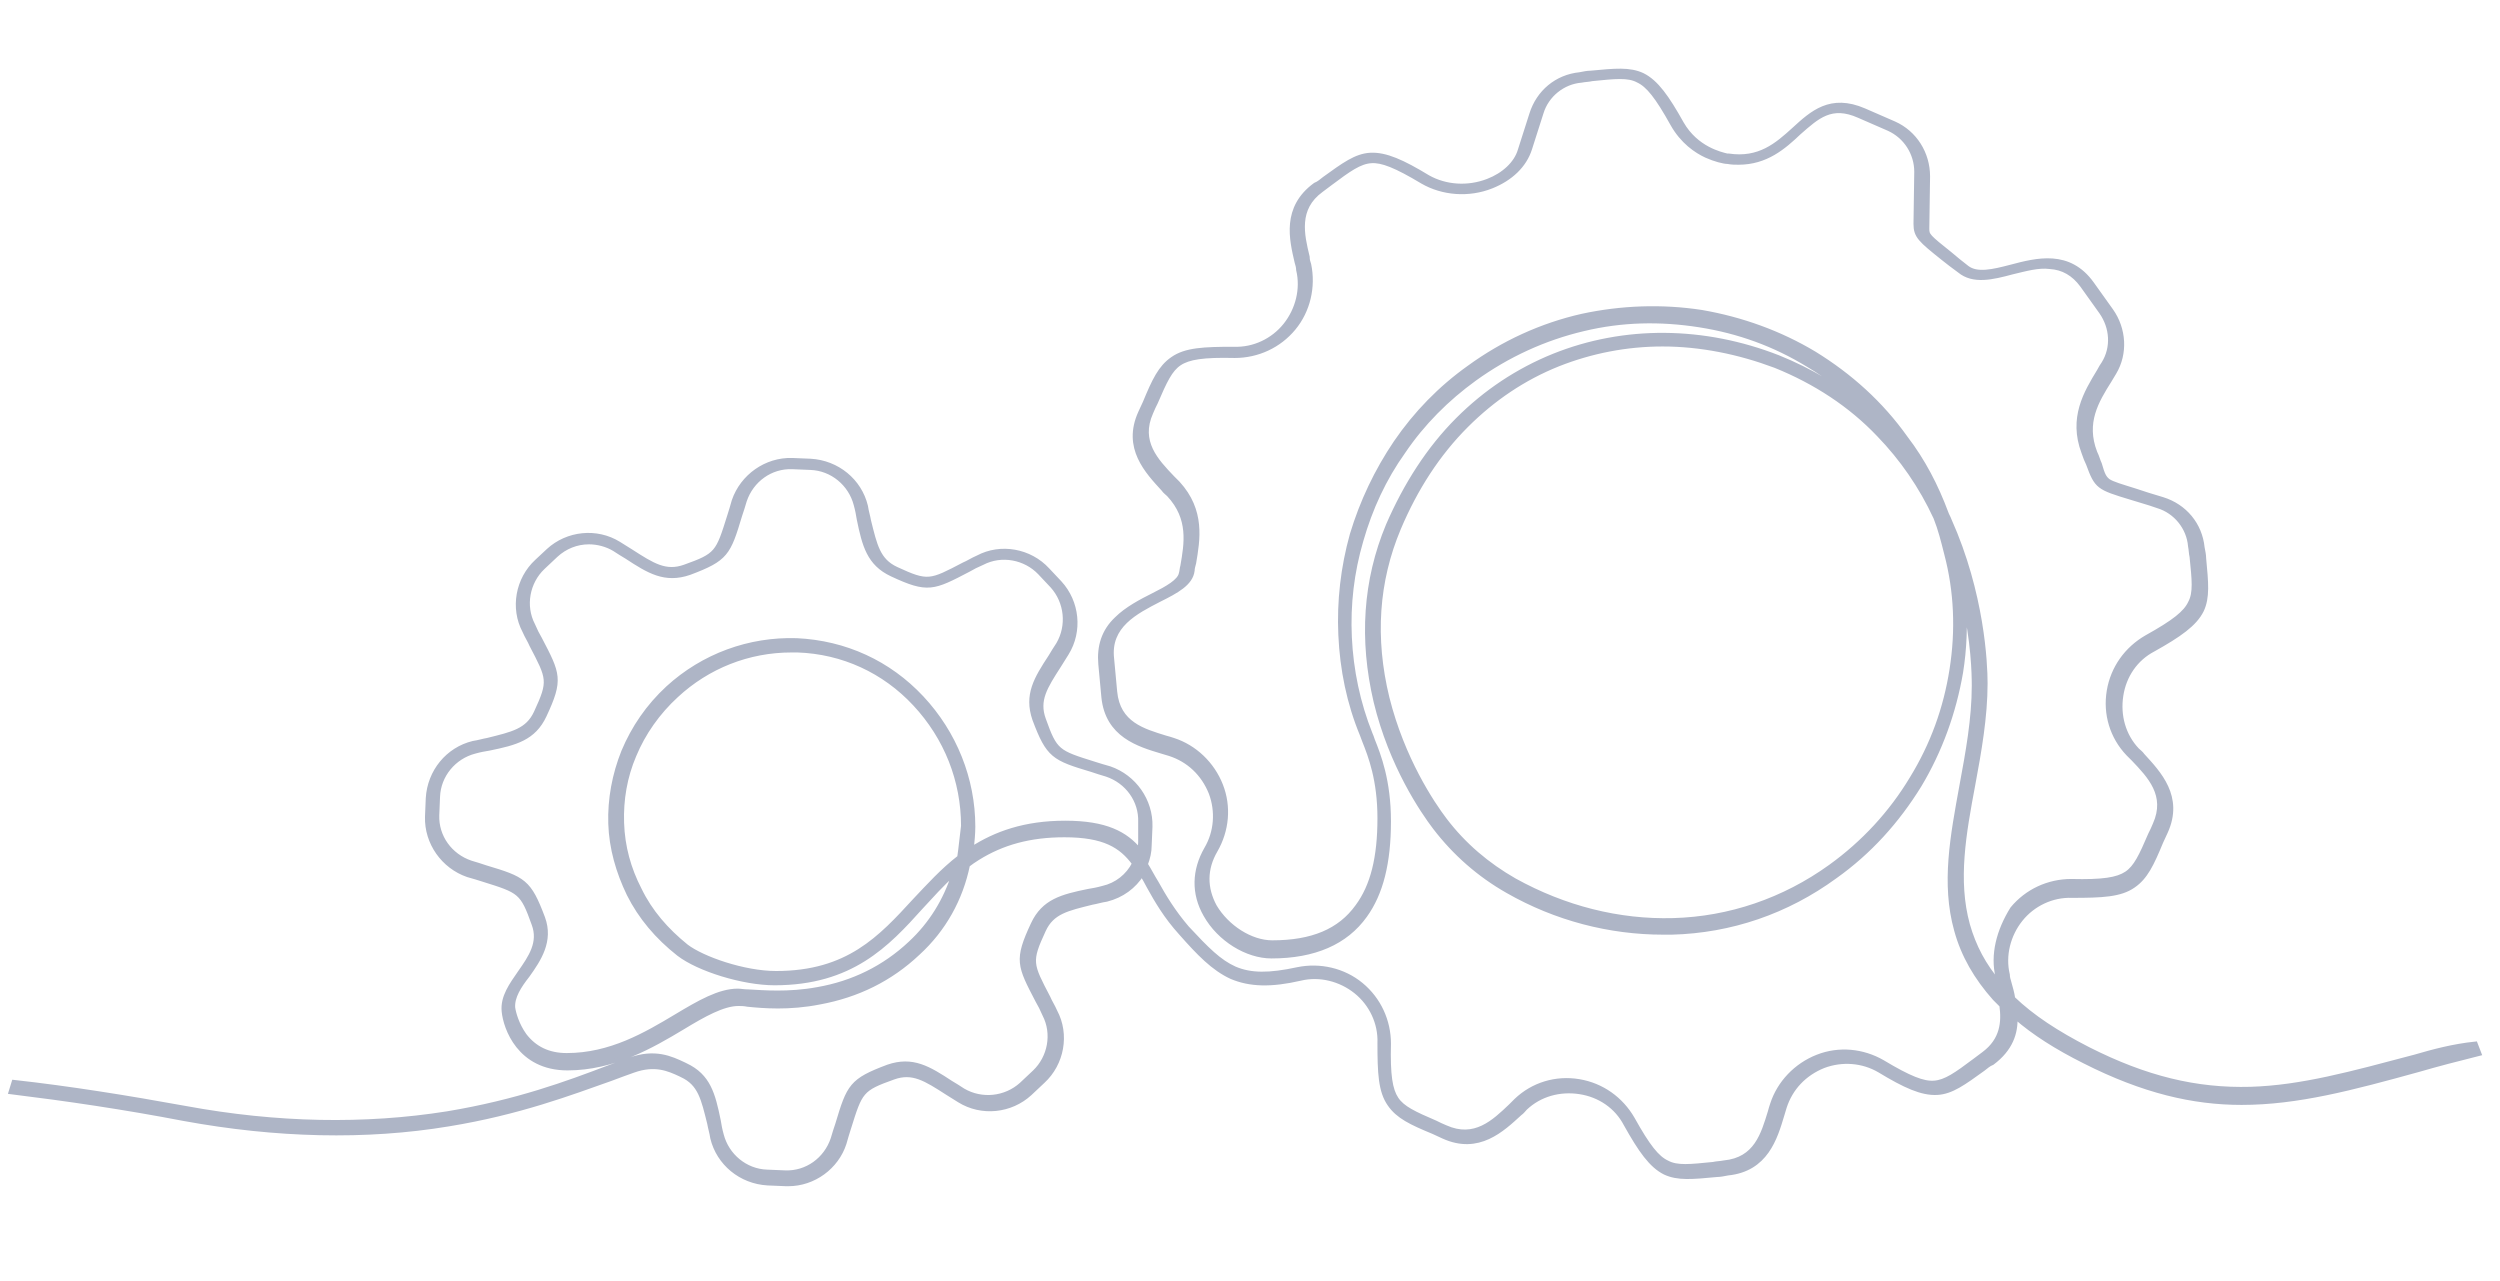
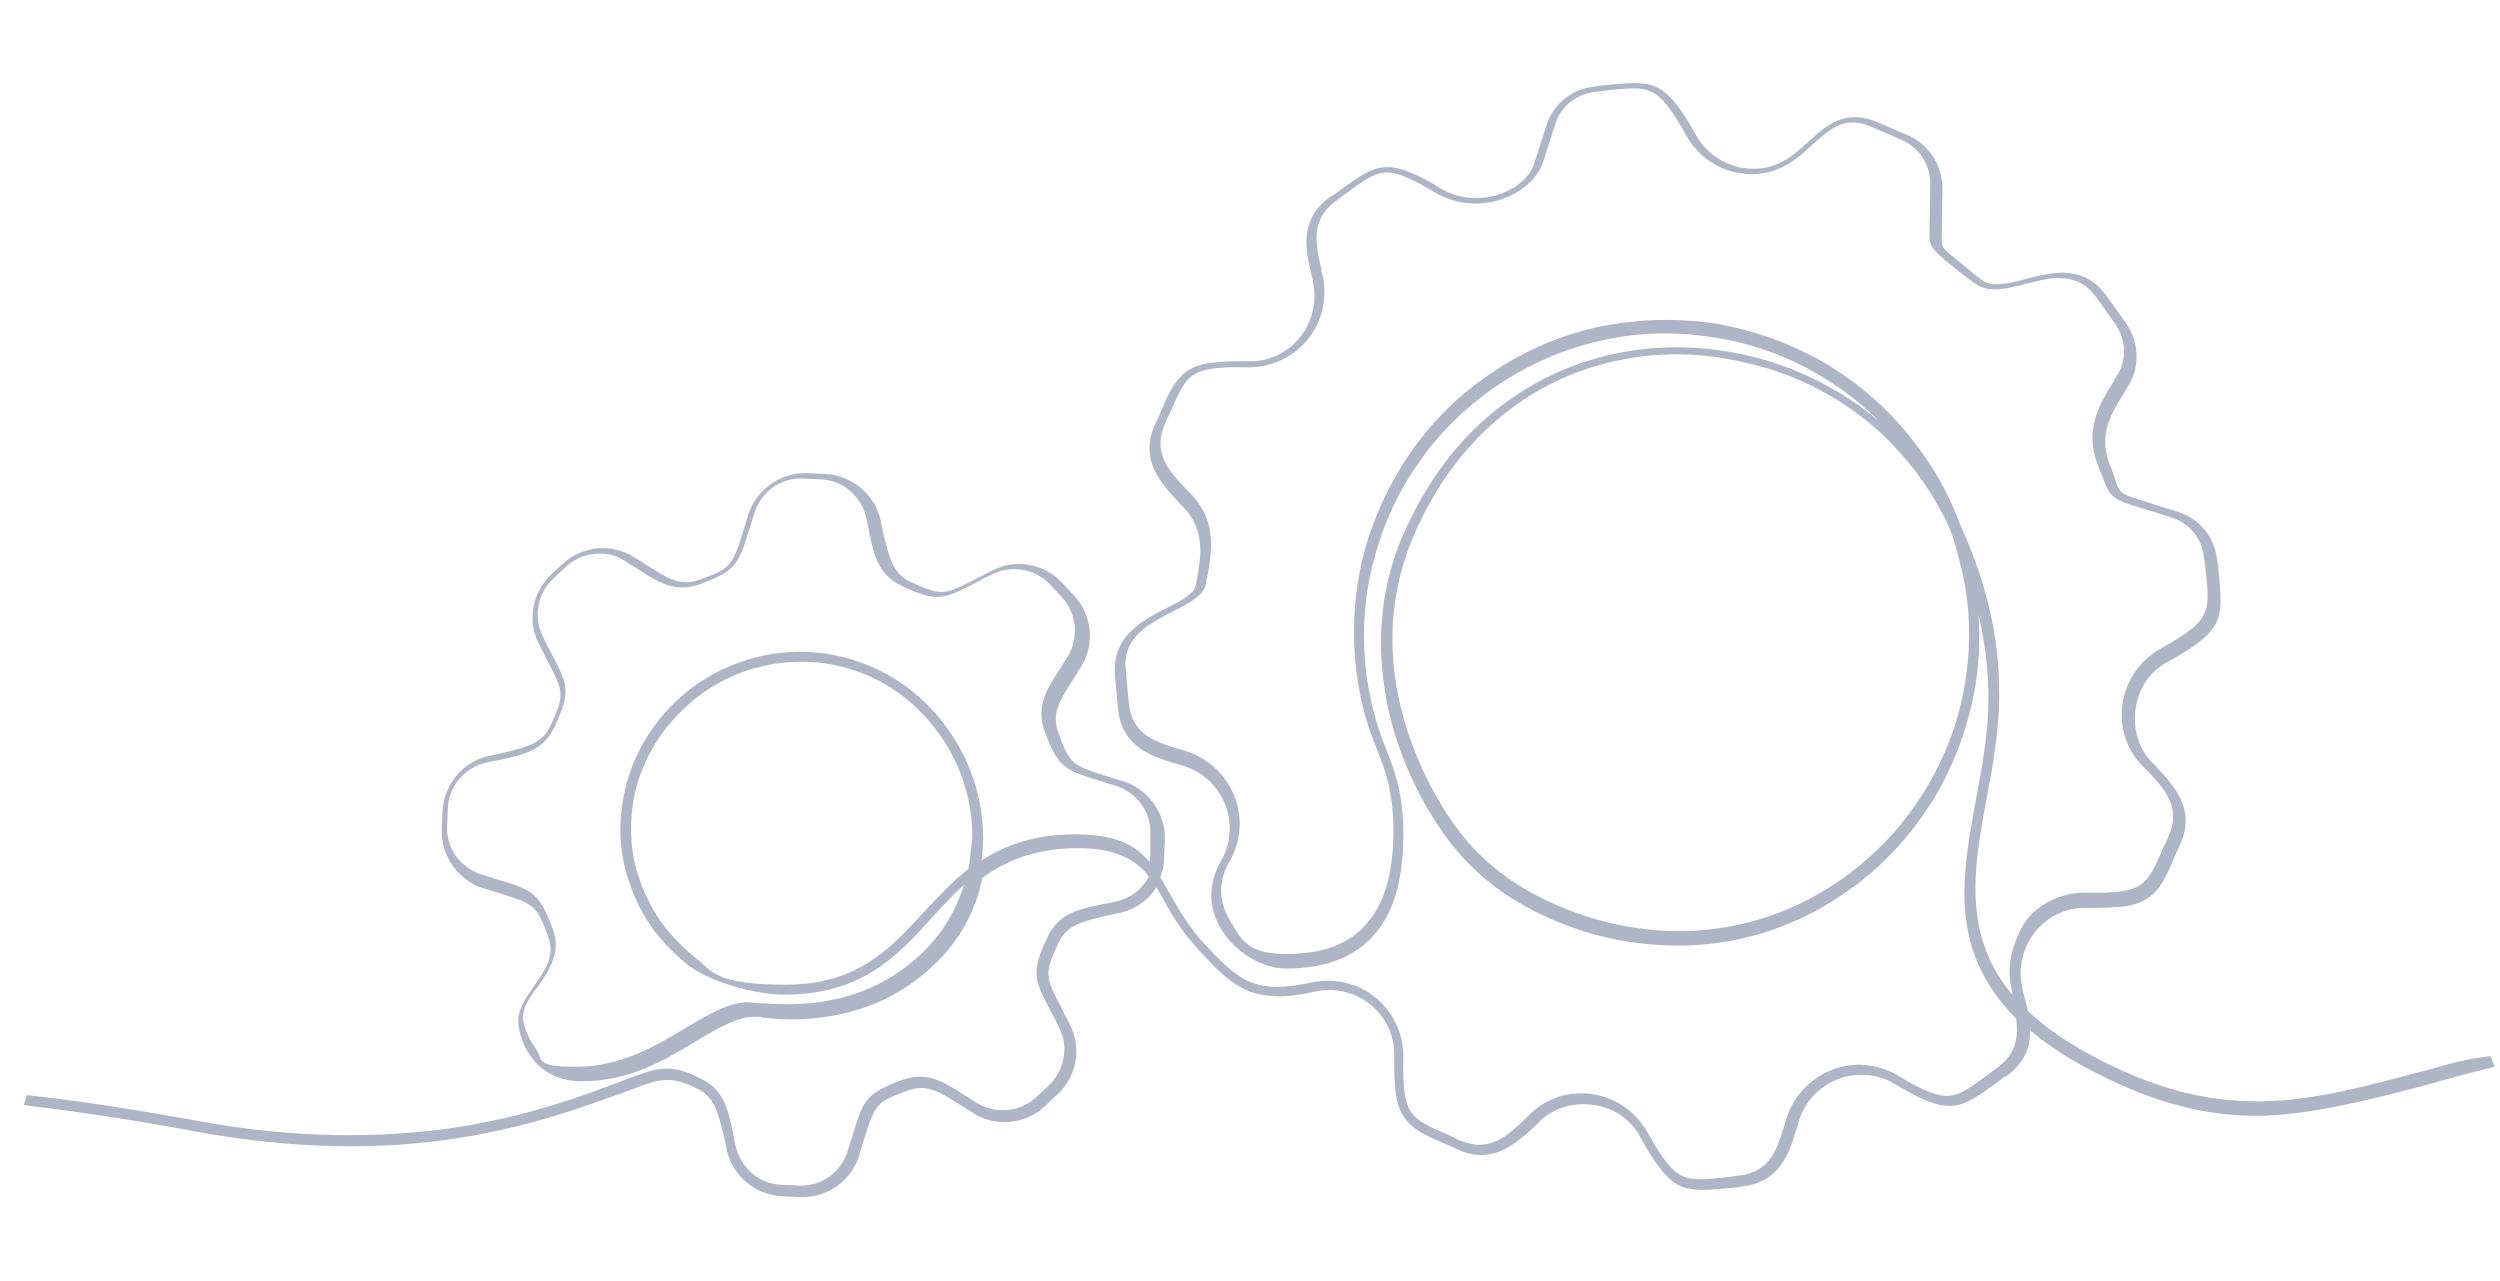
- <svg xmlns="http://www.w3.org/2000/svg" version="1.1" id="Layer_1" x="0px" y="0px" viewBox="0 0 326 167" style="enable-background:new 0 0 326 167;" xml:space="preserve">
-   <style type="text/css">
- 	.st0{fill:none;}
- 	.st1{fill:#AEB5C6;stroke:#AEB5C6;stroke-width:0.562;stroke-miterlimit:10;}
- </style>
-   <g>
-     <path class="st0" d="M252.6,67.5c-2-4.1-4.5-7.8-7.4-10.8c-3.8-3.9-8.3-6.9-13.5-9c-4.8-1.9-9.8-2.8-14.7-2.8   c-4.7,0-9.3,0.9-13.6,2.6c-4.5,1.8-8.5,4.5-12,8c-3.7,3.7-6.6,8.2-8.8,13.4c-2.9,6.9-3.4,14.3-1.5,22.1c1.9,8.1,5.9,13.8,7.5,15.9   c2.5,3.3,5.5,5.9,9.1,7.9c6.5,3.6,13.6,5.4,20.7,5.2c7.4-0.2,14.5-2.6,20.5-7c4.3-3.1,7.9-7,10.6-11.5c2.6-4.4,4.4-9.1,5.2-14.2   c0.8-5.1,0.6-10.1-0.5-15.1C253.6,70.6,253.1,69,252.6,67.5z" />
-     <path class="st0" d="M144.4,101.2c-0.7-0.2-1.4-0.4-1.9-0.6c-4.9-1.5-5.7-1.8-7.5-6.6c-1.1-3.1,0.2-5.2,2.1-8.2   c0.3-0.5,0.7-1,1-1.6c1.5-2.4,1.2-5.5-0.8-7.6l-1.6-1.7c-1.9-2.1-5-2.6-7.5-1.3c-0.7,0.3-1.3,0.7-1.8,0.9c-4.6,2.4-5.3,2.8-10,0.6   c-3-1.4-3.6-3.9-4.3-7.2c-0.1-0.6-0.3-1.2-0.4-1.9c-0.7-2.7-3.1-4.7-5.9-4.8l-2.4-0.1c-2.8-0.1-5.4,1.7-6.2,4.4   c-0.2,0.7-0.4,1.4-0.6,1.9c-1.5,4.9-1.8,5.7-6.6,7.5c-3.1,1.1-5.2-0.2-8.2-2.1c-0.5-0.3-1-0.7-1.6-1c-1-0.6-2.1-0.9-3.3-0.9   c-1.6,0-3.1,0.6-4.3,1.7L71,74.2c-2.1,1.9-2.6,5-1.3,7.5c0.3,0.7,0.7,1.3,0.9,1.8c2.4,4.6,2.8,5.3,0.6,10c-1.4,3-3.9,3.6-7.2,4.3   c-0.6,0.1-1.2,0.3-1.9,0.4c-2.7,0.7-4.7,3.1-4.8,5.9l-0.1,2.4c-0.1,2.8,1.7,5.4,4.4,6.2c0.7,0.2,1.4,0.4,1.9,0.6   c4.9,1.5,5.7,1.8,7.5,6.6c1.1,3.1-0.5,5.4-2,7.5c-1,1.5-2,2.8-1.9,4.2c0.1,0.6,0.4,2.2,1.5,3.6c1.3,1.7,3.1,2.6,5.5,2.6   c5.7,0,10.2-2.7,14.3-5.1c3-1.8,5.6-3.3,8-3.3c0.3,0,0.8,0,1.4,0.1c1.9,0.2,5.2,0.4,9-0.3c4.6-0.8,8.7-2.9,12.1-6   c2.7-2.5,4.6-5.6,5.7-9.1c-1.5,1.4-2.9,2.9-4.3,4.4c-4.5,4.9-9.1,9.9-19.1,9.9c0,0,0,0,0,0c-4.1,0-10-1.8-12.5-3.8   c-2.8-2.2-5-4.8-6.5-7.8c-1.5-2.9-2.3-6-2.4-9.2c-0.1-3.2,0.4-6.4,1.7-9.4c1.3-3.1,3.2-5.9,5.8-8.3c4.6-4.3,10.5-6.5,16.8-6.2   c6.2,0.2,12,2.9,16.3,7.5c4.3,4.6,6.7,10.6,6.7,16.8c0,1-0.1,2-0.2,2.9c3.1-2,6.9-3.3,12.2-3.4c5.3,0,7.9,1.4,9.7,3.6   c0.1-0.4,0.1-0.8,0.1-1.1l0.1-2.4C148.9,104.6,147.1,102.1,144.4,101.2z" />
-     <path class="st0" d="M103.8,84.9c-0.3,0-0.6,0-0.8,0c-5.6,0-10.9,2.1-15,5.9c-2.4,2.2-4.3,4.9-5.5,7.8c-1.2,2.8-1.7,5.8-1.6,8.8   c0.1,3,0.9,6,2.3,8.7c1.5,2.8,3.5,5.3,6.1,7.4c2.1,1.6,7.5,3.5,11.7,3.5c0,0,0,0,0,0c9.4,0,13.7-4.6,18.1-9.5c1.8-2,3.6-4,5.8-5.6   c0.2-1.3,0.4-2.7,0.4-4c0-5.9-2.2-11.5-6.3-15.9C115.1,87.6,109.7,85.1,103.8,84.9z" />
-     <path class="st0" d="M270.2,115.5c4.1,0,6-0.2,7.2-1c1.3-0.8,1.9-2.4,3.1-5.1c0.2-0.4,0.4-0.9,0.6-1.3c1.7-3.8-0.7-6.3-2.8-8.5   c-0.2-0.3-0.5-0.5-0.7-0.7c-2-2.2-2.9-5.2-2.5-8.2c0.5-3,2.2-5.5,4.9-7c3.6-2,5.1-3.2,5.7-4.5c0.7-1.4,0.5-3,0.2-6   c0-0.4-0.1-0.9-0.2-1.4c-0.3-2.4-1.9-4.5-4.2-5.2c-1.4-0.4-2.5-0.8-3.5-1.1c-4.3-1.3-4.5-1.3-5.6-4.4c-0.2-0.4-0.3-0.9-0.6-1.5   c-1.8-4.6,0.2-7.8,2-10.6c0.2-0.3,0.4-0.6,0.6-1c1.2-2.1,1.1-4.7-0.3-6.7l-2.5-3.5c-1.1-1.5-2.5-2.3-4.2-2.4   c-1.6-0.1-3.3,0.3-4.9,0.7c-2.6,0.7-5,1.3-6.9-0.2c-0.8-0.6-1.5-1.2-2.1-1.6c-3-2.4-3.7-2.9-3.6-4.5l0.1-6.8c0-2.4-1.4-4.6-3.6-5.6   l-3.9-1.7c-3.6-1.6-5.4,0.1-7.8,2.2c-2,1.8-4.3,3.9-7.9,3.9c-0.5,0-0.9,0-1.4-0.1c-0.5,0-1.7-0.3-2.8-0.8c-1.3-0.6-3.2-1.8-4.4-4.1   c-2-3.6-3.2-5.1-4.5-5.7c-1.4-0.7-3-0.5-6-0.2c-0.4,0-0.9,0.1-1.4,0.2c-2.4,0.3-4.5,1.9-5.2,4.2l-1.5,4.7c-0.7,2.1-2.5,3.9-5,4.9   c-3,1.2-6.4,0.9-9-0.6c-3.5-2.1-5.3-2.8-6.7-2.7c-1.5,0.1-2.9,1.1-5.3,2.9c-0.4,0.3-0.8,0.6-1.2,0.9c-3.4,2.4-2.6,5.8-1.8,8.7   c0.1,0.3,0.2,0.7,0.2,1c0.7,2.9-0.1,6-2,8.3c-1.9,2.3-4.7,3.7-7.7,3.6c-4.1,0-6,0.2-7.2,1c-1.3,0.8-1.9,2.4-3.1,5.1   c-0.2,0.4-0.4,0.9-0.6,1.3c-1.7,3.8,0.7,6.3,2.8,8.5c0.2,0.3,0.5,0.5,0.7,0.7c3.3,3.6,2.7,7.4,2.1,10.4c-0.1,0.3-0.1,0.7-0.2,1   c-0.3,1.7-2.2,2.7-4.3,3.8c-3.1,1.6-6.6,3.4-6.2,7.7l0.4,4.3c0.4,4.1,3.7,5.1,6.6,6c0.3,0.1,0.7,0.2,1,0.3c2.9,0.9,5.1,3,6.2,5.9   c1.1,2.8,0.8,5.9-0.7,8.5c-1.4,2.3-1.4,4.9-0.1,7.3c1.5,2.7,4.7,4.7,7.5,4.7c5.2,0,8.8-1.5,11.1-4.7c1.9-2.7,2.9-6.4,2.9-11.5   c0-5-1.2-8-2-10.1c-0.1-0.3-0.2-0.6-0.3-0.8c-1.6-4.2-2.6-8.6-2.8-13c-0.2-4.4,0.3-8.8,1.5-13.1c1.2-4.3,3.1-8.3,5.7-12   c2.6-3.8,5.9-7.1,9.6-9.8c4.5-3.2,9.4-5.5,14.7-6.7c5.1-1.2,10.4-1.4,15.6-0.5c5.2,0.8,10.2,2.6,14.7,5.4c4.7,2.8,8.7,6.5,11.9,11   c2.2,3.1,4,6.3,5.3,9.8c0.1,0.3,0.3,0.6,0.4,0.9c4.3,9.6,4.7,18.7,4.7,21.3c0,4.5-0.8,8.9-1.6,13.2c-1.2,6.4-2.3,12.5-0.7,18.3   c0.8,2.8,2.1,5.3,4.1,7.6c-0.1-0.3-0.1-0.6-0.2-0.8c-0.7-2.9,0.1-6,2-8.3C264.4,116.7,267.2,115.4,270.2,115.5z" />
-     <path class="st1" d="M314.9,137.8c-8.3,2.2-14.8,4-21.4,4.2c-7.1,0.2-13.7-1.4-21.2-5.2c-4.1-2.1-7.3-4.2-9.8-6.6   c-0.1-0.7-0.3-1.4-0.5-2.1c-0.1-0.3-0.2-0.7-0.2-1c-0.6-2.5,0.1-5.2,1.7-7.2c1.6-2,4.1-3.2,6.7-3.1c3.9,0,6.3-0.1,8-1.3   c1.6-1.1,2.4-2.8,3.6-5.7c0.2-0.4,0.4-0.9,0.6-1.3c2.1-4.6-0.9-7.7-3-10c-0.2-0.3-0.5-0.5-0.7-0.7c-1.8-1.9-2.5-4.5-2.1-7.1   c0.4-2.6,1.9-4.8,4.2-6c3.4-1.9,5.4-3.3,6.3-5.1c0.8-1.7,0.6-3.6,0.3-6.8c0-0.4-0.1-0.9-0.2-1.4c-0.3-3-2.3-5.4-5.2-6.3   c-1.4-0.4-2.6-0.8-3.5-1.1c-1.9-0.6-3-0.9-3.6-1.3c-0.5-0.4-0.7-0.8-1.1-2.2c-0.2-0.4-0.3-0.9-0.6-1.5c-1.5-3.9,0.2-6.7,1.9-9.4   c0.2-0.3,0.4-0.7,0.6-1c1.5-2.5,1.3-5.7-0.4-8.1l-2.5-3.5c-3-4.2-7.2-3.1-10.6-2.2c-2.3,0.6-4.4,1.1-5.7,0.1   c-0.8-0.6-1.5-1.2-2.1-1.7c-3-2.4-3.1-2.5-3.1-3.4l0.1-6.8c0-3-1.7-5.7-4.4-6.9l-3.9-1.7c-4.4-1.9-6.8,0.3-9.2,2.5   c-2.2,2-4.5,4-8.5,3.4c-0.1,0-0.1,0-0.2,0c-0.8-0.2-4-0.9-5.9-4.2c-1.9-3.4-3.3-5.4-5.1-6.3c-1.7-0.8-3.6-0.6-6.8-0.3   c-0.4,0-0.9,0.1-1.4,0.2c-3,0.3-5.4,2.3-6.3,5.2l-1.5,4.7c-0.5,1.7-2.1,3.2-4.2,4c-2.6,1-5.5,0.8-7.8-0.5c-3.3-2-5.5-3-7.5-2.9   c-1.9,0.1-3.5,1.3-6,3.1c-0.4,0.3-0.7,0.6-1.2,0.8c-4.1,3-3.1,7.1-2.4,10.1c0.1,0.3,0.2,0.7,0.2,1c0.6,2.5-0.1,5.2-1.7,7.2   c-1.6,2-4.1,3.2-6.7,3.1c-3.9,0-6.3,0.1-8,1.3c-1.6,1.1-2.4,2.8-3.6,5.7c-0.2,0.4-0.4,0.9-0.6,1.3c-2.1,4.6,0.9,7.7,3,10   c0.2,0.3,0.5,0.5,0.7,0.7c2.9,3.1,2.3,6.4,1.8,9.3c-0.1,0.3-0.1,0.7-0.2,1c-0.2,1-1.8,1.9-3.6,2.8c-1.6,0.8-3.5,1.8-4.8,3.1   c-1.7,1.6-2.3,3.6-2.1,5.9l0.4,4.3c0.5,5,4.6,6.2,7.6,7.1c0.3,0.1,0.7,0.2,1,0.3c2.5,0.8,4.4,2.6,5.4,5.1c0.9,2.4,0.7,5.1-0.6,7.3   c-1.6,2.8-1.7,5.8-0.1,8.6c1.8,3.2,5.4,5.4,8.6,5.4c5.6,0,9.7-1.8,12.2-5.3c2.1-2.9,3.1-6.9,3.1-12.3c0-5.3-1.3-8.6-2.1-10.6   c-0.1-0.3-0.2-0.6-0.3-0.8c0,0,0,0,0,0c-1.6-4-2.5-8.3-2.7-12.6c-0.2-4.3,0.3-8.5,1.5-12.6c1.2-4.2,3-8.1,5.5-11.6   c2.5-3.7,5.7-6.9,9.3-9.5c4.3-3.1,9.1-5.3,14.2-6.5c5-1.2,10-1.3,15.1-0.5c5.1,0.8,9.8,2.5,14.2,5.2c2.7,1.6,5.1,3.5,7.3,5.7   c-3.3-2.8-7-5-11.2-6.7c-9.7-3.8-20.1-3.9-29.3-0.2c-4.7,1.9-8.9,4.7-12.5,8.3c-3.8,3.8-6.8,8.5-9.1,13.8c-3,7.2-3.5,14.9-1.6,23   c2,8.3,6.1,14.3,7.7,16.4c2.6,3.4,5.8,6.2,9.5,8.3c6.3,3.6,13.3,5.4,20.3,5.4c0.4,0,0.7,0,1.1,0c7.7-0.2,15-2.7,21.3-7.3   c4.5-3.2,8.1-7.2,11-11.9c2.7-4.5,4.5-9.5,5.4-14.7c0.5-3.1,0.6-6.2,0.4-9.3c1.2,5.2,1.3,9.4,1.3,11c0,4.3-0.8,8.7-1.6,13   c-1.2,6.6-2.4,12.8-0.7,18.9c0.9,3.3,2.6,6.2,5,8.9c0.3,0.3,0.6,0.6,0.9,0.9c0.3,2.2,0.1,4.5-2.3,6.3c-0.4,0.3-0.8,0.6-1.2,0.9   c-2.4,1.8-3.8,2.8-5.3,2.9c-1.4,0.1-3.2-0.6-6.7-2.7c-2.6-1.5-5.7-1.8-8.5-0.7c-2.8,1.1-5,3.4-5.9,6.2c-0.1,0.3-0.2,0.6-0.3,1   c-0.9,2.9-1.8,6.2-6,6.6c-0.5,0.1-1,0.1-1.4,0.2c-3,0.3-4.7,0.5-6-0.2c-1.3-0.6-2.5-2.1-4.5-5.7c-1.5-2.6-4-4.4-7-4.9   c-3-0.5-6,0.4-8.2,2.5c-0.2,0.2-0.5,0.5-0.7,0.7c-2.2,2.1-4.7,4.5-8.5,2.8c-0.5-0.2-0.9-0.4-1.3-0.6c-2.8-1.2-4.3-1.9-5.1-3.1   c-0.8-1.2-1.1-3.1-1-7.2c0-3-1.3-5.8-3.6-7.7c-2.3-1.9-5.4-2.6-8.3-2c-3.7,0.8-6.1,0.8-8.2-0.1c-2-0.9-3.6-2.5-6.2-5.3   c-1.8-2.1-3-4.1-4-5.9c-0.5-0.8-0.9-1.6-1.4-2.4c0.3-0.8,0.5-1.6,0.5-2.5l0.1-2.4c0.1-3.4-2.1-6.5-5.3-7.6c-0.7-0.2-1.4-0.4-2-0.6   c-4.8-1.5-5.1-1.6-6.6-5.8c-0.9-2.5,0.2-4.2,2-7c0.3-0.5,0.7-1.1,1-1.6c1.8-2.9,1.4-6.7-0.9-9.2l-1.6-1.7c-2.3-2.5-6.1-3.2-9.1-1.6   c-0.7,0.3-1.3,0.7-1.8,0.9c-4.4,2.3-4.7,2.5-8.8,0.6c-2.4-1.1-2.8-3.1-3.6-6.3c-0.1-0.6-0.3-1.2-0.4-1.9c-0.8-3.3-3.7-5.7-7.2-5.9   l-2.4-0.1c-3.4-0.1-6.5,2.1-7.6,5.3c-0.2,0.7-0.4,1.4-0.6,2c-1.5,4.8-1.6,5.1-5.8,6.6c-2.5,0.9-4.2-0.2-7-2c-0.5-0.3-1.1-0.7-1.6-1   c-2.9-1.8-6.7-1.4-9.2,0.9L70,73.2c-2.5,2.3-3.2,6.1-1.6,9.1c0.3,0.7,0.7,1.3,0.9,1.8c2.3,4.4,2.5,4.7,0.6,8.8   c-1.1,2.4-3.1,2.8-6.3,3.6c-0.6,0.1-1.2,0.3-1.9,0.4c-3.3,0.8-5.7,3.7-5.9,7.2l-0.1,2.4c-0.1,3.4,2.1,6.5,5.3,7.6   c0.7,0.2,1.4,0.4,2,0.6c4.8,1.5,5.1,1.6,6.6,5.8c0.9,2.4-0.4,4.3-1.8,6.3c-1.1,1.6-2.3,3.2-2.1,5.1c0.2,2.1,2,7.4,8.3,7.4   c6,0,11-2.9,15-5.3c2.8-1.7,5.3-3.1,7.3-3.1c0.3,0,0.7,0,1.2,0.1c2,0.2,5.4,0.5,9.4-0.3c4.9-0.9,9.2-3,12.8-6.4   c3.4-3.1,5.6-7.1,6.5-11.5c0.4-0.3,0.8-0.6,1.3-0.9c3.2-2,6.8-3,11.3-3c5.2,0,7.4,1.4,9.1,3.7c-0.8,1.6-2.3,2.8-4.1,3.2   c-0.7,0.2-1.3,0.3-1.9,0.4c-3.4,0.7-5.8,1.3-7.2,4.3c-2.2,4.7-1.8,5.4,0.6,10c0.3,0.5,0.6,1.1,0.9,1.8c1.3,2.5,0.7,5.6-1.3,7.5   l-1.7,1.6c-2.1,1.9-5.2,2.2-7.6,0.8c-0.6-0.4-1.1-0.7-1.6-1c-2.9-1.9-5-3.2-8.2-2.1c-4.8,1.8-5.1,2.5-6.6,7.5   c-0.2,0.6-0.4,1.2-0.6,1.9c-0.9,2.7-3.4,4.5-6.2,4.4l-2.4-0.1c-2.8-0.1-5.2-2.1-5.9-4.8c-0.2-0.7-0.3-1.3-0.4-1.9   c-0.7-3.4-1.3-5.8-4.3-7.2l-0.2-0.1c-1.7-0.8-3.8-1.8-7.1-0.6c-0.9,0.3-1.9,0.7-3,1.1c-5,1.9-11.7,4.4-20.8,5.9   c-10.7,1.7-22.2,1.5-34.1-0.7c-7.7-1.4-15.2-2.6-22.4-3.4l-0.4,1.3c7.3,0.9,14.8,2,22.6,3.5c12,2.2,23.7,2.5,34.5,0.7   c9.2-1.5,16-4.1,21.1-5.9c1.1-0.4,2.1-0.8,3-1.1c2.8-1,4.6-0.2,6.1,0.5l0.2,0.1c2.4,1.1,2.8,3.1,3.6,6.3c0.1,0.6,0.3,1.2,0.4,1.9   c0.8,3.3,3.7,5.7,7.2,5.9l2.4,0.1c0.1,0,0.2,0,0.3,0c3.3,0,6.3-2.2,7.3-5.3c0.2-0.7,0.4-1.4,0.6-2c1.5-4.8,1.6-5.1,5.8-6.6   c2.5-0.9,4.2,0.2,7,2c0.5,0.3,1.1,0.7,1.6,1c2.9,1.8,6.7,1.4,9.2-0.9l1.7-1.6c2.5-2.3,3.2-6.1,1.6-9.1c-0.3-0.7-0.7-1.3-0.9-1.8   c-2.3-4.4-2.5-4.7-0.6-8.8c1.1-2.4,3.1-2.8,6.3-3.6c0.6-0.1,1.2-0.3,1.9-0.4c2-0.5,3.6-1.7,4.6-3.3c0.3,0.5,0.6,1,0.9,1.6   c1,1.8,2.2,3.9,4.2,6.1c2.3,2.6,4.2,4.6,6.6,5.7c2.4,1,5.1,1.1,9,0.2c2.5-0.6,5.2,0.1,7.2,1.7c2,1.6,3.2,4.1,3.1,6.7   c0,3.9,0.1,6.3,1.3,8c1.1,1.6,2.8,2.4,5.7,3.6c0.4,0.2,0.9,0.4,1.3,0.6c4.6,2.1,7.7-0.9,10-3c0.3-0.2,0.5-0.5,0.7-0.7   c1.9-1.8,4.5-2.5,7.1-2.1c2.6,0.4,4.8,1.9,6,4.2c1.9,3.4,3.3,5.4,5.1,6.3c1.7,0.8,3.6,0.6,6.8,0.3c0.4,0,0.9-0.1,1.4-0.2   c5-0.5,6.2-4.6,7.1-7.6c0.1-0.3,0.2-0.7,0.3-1c0.8-2.5,2.6-4.4,5.1-5.4c2.4-0.9,5.1-0.7,7.3,0.6c3.3,2,5.5,3,7.5,2.9   c1.9-0.1,3.5-1.3,6-3.1c0.4-0.3,0.7-0.6,1.2-0.8c2.4-1.8,3.1-3.9,3-6c2.4,2.1,5.4,4,9,5.8c7.7,3.9,14.2,5.4,20.5,5.4   c7.3,0,14.4-1.9,23.1-4.3c2.4-0.7,5.1-1.4,7.9-2.1l-0.5-1.3C319.9,136.4,317.3,137.1,314.9,137.8z M125.1,111.8   c-2.2,1.7-4,3.7-5.8,5.6c-4.5,4.9-8.7,9.5-18.1,9.5c0,0,0,0,0,0c-4.2,0-9.6-1.9-11.7-3.5c-2.6-2.1-4.7-4.5-6.1-7.4   c-1.4-2.7-2.2-5.6-2.3-8.7c-0.1-3,0.4-6,1.6-8.8c1.2-2.9,3.1-5.6,5.5-7.8c4.1-3.8,9.4-5.9,15-5.9c0.3,0,0.6,0,0.8,0   c5.9,0.2,11.3,2.7,15.3,7c4.1,4.4,6.3,10,6.3,15.9C125.4,109.2,125.3,110.5,125.1,111.8z M148.7,109.8c0,0.4-0.1,0.8-0.1,1.1   c-1.8-2.2-4.4-3.6-9.7-3.6c-5.3,0-9.1,1.4-12.2,3.4c0.1-1,0.2-2,0.2-2.9c0-6.2-2.4-12.2-6.7-16.8c-4.3-4.6-10-7.2-16.3-7.5   c-6.2-0.2-12.2,2-16.8,6.2c-2.6,2.4-4.5,5.2-5.8,8.3c-1.2,3-1.8,6.2-1.7,9.4c0.1,3.2,1,6.3,2.4,9.2c1.5,3,3.7,5.6,6.5,7.8   c2.6,2,8.4,3.8,12.5,3.8c0,0,0,0,0,0c10,0,14.7-5,19.1-9.9c1.4-1.5,2.7-3,4.3-4.4c-1.1,3.5-3,6.6-5.7,9.1c-3.4,3.2-7.5,5.2-12.1,6   c-3.8,0.7-7.1,0.4-9,0.3c-0.6,0-1-0.1-1.4-0.1c-2.4,0-5,1.5-8,3.3c-4,2.4-8.6,5.1-14.3,5.1c-2.4,0-4.2-0.9-5.5-2.6   c-1-1.4-1.4-2.9-1.5-3.6c-0.1-1.4,0.8-2.8,1.9-4.2c1.5-2.1,3.1-4.5,2-7.5c-1.8-4.8-2.5-5.1-7.5-6.6c-0.6-0.2-1.2-0.4-1.9-0.6   c-2.7-0.9-4.5-3.4-4.4-6.2l0.1-2.4c0.1-2.8,2.1-5.2,4.8-5.9c0.7-0.2,1.3-0.3,1.9-0.4c3.4-0.7,5.8-1.3,7.2-4.3   c2.2-4.7,1.8-5.4-0.6-10c-0.3-0.5-0.6-1.1-0.9-1.8c-1.3-2.5-0.7-5.6,1.3-7.5l1.7-1.6c1.2-1.1,2.7-1.7,4.3-1.7   c1.1,0,2.3,0.3,3.3,0.9c0.6,0.4,1.1,0.7,1.6,1c2.9,1.9,5,3.2,8.2,2.1c4.8-1.8,5.1-2.5,6.6-7.5c0.2-0.6,0.4-1.2,0.6-1.9   c0.9-2.7,3.4-4.5,6.2-4.4l2.4,0.1c2.8,0.1,5.2,2.1,5.9,4.8c0.2,0.7,0.3,1.3,0.4,1.9c0.7,3.4,1.3,5.8,4.3,7.2   c4.7,2.2,5.4,1.8,10-0.6c0.5-0.3,1.1-0.6,1.8-0.9c2.5-1.3,5.6-0.7,7.5,1.3l1.6,1.7c1.9,2.1,2.2,5.2,0.8,7.6c-0.4,0.6-0.7,1.1-1,1.6   c-1.9,2.9-3.2,5-2.1,8.2c1.8,4.8,2.5,5.1,7.5,6.6c0.6,0.2,1.2,0.4,1.9,0.6c2.7,0.9,4.5,3.4,4.4,6.2L148.7,109.8z M254.5,87.3   c-0.8,5.1-2.5,9.8-5.2,14.2c-2.7,4.5-6.3,8.4-10.6,11.5c-6.1,4.4-13.2,6.8-20.5,7c-7.1,0.2-14.2-1.6-20.7-5.2   c-3.5-2-6.6-4.6-9.1-7.9c-1.6-2.1-5.5-7.9-7.5-15.9c-1.9-7.8-1.4-15.2,1.5-22.1c2.2-5.2,5.1-9.7,8.8-13.4c3.5-3.5,7.5-6.2,12-8   c4.3-1.7,8.9-2.6,13.6-2.6c4.9,0,9.9,1,14.7,2.8c5.2,2.1,9.8,5.1,13.5,9c3,3.1,5.5,6.7,7.4,10.8c0.6,1.5,1,3.1,1.4,4.7   C255.1,77.1,255.3,82.2,254.5,87.3z M260.5,127.4c0.1,0.3,0.1,0.6,0.2,0.8c-2-2.3-3.3-4.8-4.1-7.6c-1.6-5.8-0.5-11.9,0.7-18.3   c0.8-4.3,1.6-8.8,1.6-13.2c0-2.6-0.4-11.7-4.7-21.3c-0.1-0.3-0.3-0.6-0.4-0.9c-1.3-3.5-3-6.8-5.3-9.8c-3.2-4.5-7.2-8.1-11.9-11   c-4.5-2.7-9.5-4.5-14.7-5.4c-5.2-0.8-10.5-0.6-15.6,0.5c-5.3,1.2-10.3,3.5-14.7,6.7c-3.8,2.7-7,6-9.6,9.8c-2.5,3.7-4.4,7.7-5.7,12   c-1.2,4.3-1.7,8.7-1.5,13.1c0.2,4.5,1.1,8.9,2.8,13c0.1,0.3,0.2,0.5,0.3,0.8c0.8,2,2,5.1,2,10.1c0,5.1-0.9,8.8-2.9,11.5   c-2.3,3.2-5.9,4.7-11.1,4.7c-2.8,0-5.9-2-7.5-4.7c-1.3-2.4-1.3-4.9,0.1-7.3c1.5-2.6,1.8-5.7,0.7-8.5c-1.1-2.8-3.4-5-6.2-5.9   c-0.3-0.1-0.6-0.2-1-0.3c-2.9-0.9-6.2-1.8-6.6-6l-0.4-4.3c-0.5-4.3,3.1-6.1,6.2-7.7c2.2-1.1,4.1-2.1,4.3-3.8c0-0.3,0.1-0.6,0.2-1   c0.5-3,1.2-6.8-2.1-10.4c-0.2-0.2-0.5-0.5-0.7-0.7c-2.1-2.2-4.5-4.7-2.8-8.5c0.2-0.5,0.4-0.9,0.6-1.3c1.2-2.8,1.9-4.3,3.1-5.1   c1.2-0.8,3.1-1.1,7.2-1c3,0,5.8-1.3,7.7-3.6c1.9-2.3,2.6-5.4,2-8.3c-0.1-0.3-0.2-0.6-0.2-1c-0.7-2.9-1.5-6.3,1.8-8.7   c0.4-0.3,0.8-0.6,1.2-0.9c2.4-1.8,3.8-2.8,5.3-2.9c1.4-0.1,3.2,0.6,6.7,2.7c2.6,1.5,6,1.8,9,0.6c2.5-1,4.3-2.7,5-4.9l1.5-4.7   c0.7-2.3,2.8-4,5.2-4.2c0.5-0.1,1-0.1,1.4-0.2c3-0.3,4.7-0.5,6,0.2c1.3,0.6,2.5,2.1,4.5,5.7c1.3,2.3,3.1,3.5,4.4,4.1   c1.1,0.5,2.3,0.8,2.8,0.8c0.5,0.1,1,0.1,1.4,0.1c3.6,0,5.9-2,7.9-3.9c2.4-2.1,4.2-3.8,7.8-2.2l3.9,1.7c2.2,1,3.6,3.2,3.6,5.6   l-0.1,6.8c0,1.6,0.6,2.1,3.6,4.5c0.6,0.5,1.3,1,2.1,1.6c1.8,1.5,4.3,0.9,6.9,0.2c1.7-0.4,3.4-0.9,4.9-0.7c1.7,0.1,3.1,0.9,4.2,2.4   l2.5,3.5c1.4,2,1.6,4.6,0.3,6.7c-0.2,0.3-0.4,0.6-0.6,1c-1.7,2.8-3.7,6.1-2,10.6c0.2,0.6,0.4,1.1,0.6,1.5c1.1,3,1.3,3.1,5.6,4.4   c0.9,0.3,2.1,0.6,3.5,1.1c2.3,0.7,4,2.8,4.2,5.2c0.1,0.5,0.1,1,0.2,1.4c0.3,3,0.5,4.7-0.2,6c-0.6,1.3-2.1,2.5-5.7,4.5   c-2.6,1.5-4.4,4-4.9,7c-0.5,3,0.4,6,2.5,8.2c0.2,0.2,0.5,0.5,0.7,0.7c2.1,2.2,4.5,4.7,2.8,8.5c-0.2,0.5-0.4,0.9-0.6,1.3   c-1.2,2.8-1.9,4.3-3.1,5.1c-1.2,0.8-3.1,1.1-7.2,1c-3,0-5.8,1.3-7.7,3.6C260.6,121.4,259.8,124.5,260.5,127.4z" />
-   </g>
+ <svg xmlns="http://www.w3.org/2000/svg" version="1" viewBox="0 0 3260 1670">
+   <path d="M3249 1377c-29 3-55 10-79 17-83 22-148 40-215 42-71 2-138-14-213-52-41-21-73-42-98-66-1-7-3-14-5-21-1-3-2-7-2-10-6-25 1-52 17-72 16-20 41-32 67-31 39 0 63-1 80-13 16-11 24-28 36-57 2-4 4-9 6-13 21-46-9-77-30-100-2-3-5-5-7-7-18-19-25-45-21-71s19-48 42-60c34-19 54-33 63-51 8-17 6-36 3-68 0-4-1-9-2-14-3-30-23-54-52-63-14-4-26-8-35-11-19-6-30-9-36-13-5-4-7-8-11-22-2-4-3-9-6-15-15-39 2-67 19-94 2-3 4-7 6-10 15-25 13-57-4-81l-25-35c-30-42-72-31-106-22-23 6-44 11-57 1-8-6-15-12-21-17-30-24-31-25-31-34l1-68c0-30-17-57-44-69l-39-17c-44-19-68 3-92 25-22 20-45 40-85 34h-2c-8-2-40-9-59-42-19-34-33-54-51-63-17-8-36-6-68-3-4 0-9 1-14 2-30 3-54 23-63 52l-15 47c-5 17-21 32-42 40-26 10-55 8-78-5-33-20-55-30-75-29-19 1-35 13-60 31-4 3-7 6-12 8-41 30-31 71-24 101 1 3 2 7 2 10 6 25-1 52-17 72-16 20-41 32-67 31-39 0-63 1-80 13-16 11-24 28-36 57-2 4-4 9-6 13-21 46 9 77 30 100 2 3 5 5 7 7 29 31 23 64 18 93-1 3-1 7-2 10-2 10-18 19-36 28-16 8-35 18-48 31-17 16-23 36-21 59l4 43c5 50 46 62 76 71 3 1 7 2 10 3 25 8 44 26 54 51 9 24 7 51-6 73-16 28-17 58-1 86 18 32 54 54 86 54 56 0 97-18 122-53 21-29 31-69 31-123s-13-86-21-106c-1-3-2-6-3-8-16-40-25-83-27-126-2-43 3-85 15-126 12-42 30-81 55-116 25-37 57-69 93-95 43-31 91-53 142-65 50-12 100-13 151-5 51 8 98 25 142 52 27 16 51 35 73 57-33-28-70-50-112-67-97-38-201-39-294-2-47 19-89 47-125 83-38 38-68 85-91 138-30 72-35 149-16 231 20 83 61 143 77 164 26 34 58 62 95 83 63 36 133 54 203 54h11c77-2 150-27 214-73 45-32 81-72 110-119 27-45 45-95 54-147 5-31 6-62 4-93 12 52 13 94 13 110 0 43-8 87-16 130-12 66-24 128-7 189 9 33 26 62 50 89 3 3 6 6 9 9 3 22 1 45-23 63-4 3-8 6-12 9-24 18-38 28-53 29-14 1-32-6-67-27-26-15-57-18-85-7-28 11-50 34-59 62-1 3-2 6-3 10-9 29-18 62-60 66-5 1-10 1-14 2-30 3-47 5-60-2-13-6-25-21-45-57-15-26-40-44-70-49-30-5-60 4-82 25l-7 7c-22 21-47 45-85 28-5-2-9-4-13-6-28-12-43-19-51-31-8-12-11-31-10-72 0-30-13-58-36-77-23-19-54-26-83-20-37 8-61 8-82-1-20-9-36-25-62-53-18-21-30-41-40-59-5-8-9-16-14-24 3-8 5-16 5-25l1-24c1-34-21-65-53-76-7-2-14-4-20-6-48-15-51-16-66-58-9-25 2-42 20-70 3-5 7-11 10-16 18-29 14-67-9-92l-16-17c-23-25-61-32-91-16-7 3-13 7-18 9-44 23-47 25-88 6-24-11-28-31-36-63-1-6-3-12-4-19-8-33-37-57-72-59l-24-1c-34-1-65 21-76 53-2 7-4 14-6 20-15 48-16 51-58 66-25 9-42-2-70-20-5-3-11-7-16-10-29-18-67-14-92 9l-15 14c-25 23-32 61-16 91 3 7 7 13 9 18 23 44 25 47 6 88-11 24-31 28-63 36-6 1-12 3-19 4-33 8-57 37-59 72l-1 24c-1 34 21 65 53 76 7 2 14 4 20 6 48 15 51 16 66 58 9 24-4 43-18 63-11 16-23 32-21 51 2 21 20 74 83 74s110-29 150-53c28-17 53-31 73-31s7 0 12 1c20 2 54 5 94-3 49-9 92-30 128-64 34-31 56-71 65-115 4-3 8-6 13-9 32-20 68-30 113-30s74 14 91 37c-8 16-23 28-41 32-7 2-13 3-19 4-34 7-58 13-72 43-22 47-18 54 6 100 3 5 6 11 9 18 13 25 7 56-13 75l-17 16c-21 19-52 22-76 8-6-4-11-7-16-10-29-19-50-32-82-21-48 18-51 25-66 75-2 6-4 12-6 19-9 27-34 45-62 44l-24-1c-28-1-52-21-59-48-2-7-3-13-4-19-7-34-13-58-43-72l-2-1c-17-8-38-18-71-6-9 3-19 7-30 11-50 19-117 44-208 59-107 17-223 15-342-7-77-14-152-26-225-34l-4 13c73 9 148 20 227 35 120 22 238 25 346 7 92-15 160-41 211-59 11-4 21-8 30-11 28-10 46-2 61 5l2 1c24 11 28 31 36 63 1 6 3 12 4 19 8 33 37 57 72 59l24 1h3c33 0 63-22 73-53 2-7 4-14 6-20 15-48 16-51 58-66 25-9 42 2 70 20 5 3 11 7 16 10 29 18 67 14 92-9l17-16c25-23 32-61 16-91-3-7-7-13-9-18-23-44-25-47-6-88 11-24 31-28 63-36 6-1 12-3 19-4 20-5 36-17 46-33 3 5 6 10 9 16 10 18 22 39 42 61 23 26 42 46 66 57 24 10 51 11 90 2 25-6 52 1 72 17 20 16 32 41 31 67 0 39 1 63 13 80 11 16 28 24 57 36 4 2 9 4 13 6 46 21 77-9 100-30 3-2 5-5 7-7 19-18 45-25 71-21 26 4 48 19 60 42 19 34 33 54 51 63 17 8 36 6 68 3 4 0 9-1 14-2 50-5 62-46 71-76 1-3 2-7 3-10 8-25 26-44 51-54 24-9 51-7 73 6 33 20 55 30 75 29 19-1 35-13 60-31 4-3 7-6 12-8 24-18 31-39 30-60 24 21 54 40 90 58 77 39 142 54 205 54s144-19 232-43c24-7 51-14 79-21l-5-13ZM1263 1133c-22 17-40 37-58 56-45 49-87 95-181 95s-96-19-117-35c-26-21-47-45-61-74-14-27-22-56-23-87-1-30 4-60 16-88 12-29 31-56 55-78 41-38 94-59 150-59h8c59 2 113 27 153 70 41 44 63 100 63 159-2 15-3 28-5 41ZM1500 1113c0 4-1 8-1 11-18-22-44-36-97-36s-91 14-122 34c1-10 2-20 2-29 0-62-24-122-67-168-43-46-100-72-163-75-62-2-122 20-168 62-26 24-45 52-58 83-12 30-18 62-17 94 1 32 10 63 24 92 15 30 37 56 65 78 26 20 84 38 125 38 100 0 147-50 191-99 14-15 27-30 43-44-11 35-30 66-57 91-34 32-75 52-121 60-38 7-71 4-90 3-6 0-10-1-14-1-24 0-50 15-80 33-40 24-86 51-143 51s-42-9-55-26c-10-14-14-29-15-36-1-14 8-28 19-42 15-21 31-45 20-75-18-48-25-51-75-66-6-2-12-4-19-6-27-9-45-34-44-62l1-24c1-28 21-52 48-59 7-2 13-3 19-4 34-7 58-13 72-43 22-47 18-54-6-100-3-5-6-11-9-18-13-25-7-56 13-75l17-16c12-11 27-17 43-17s23 3 33 9c6 4 11 7 16 10 29 19 50 32 82 21 48-18 51-25 66-75 2-6 4-12 6-19 9-27 34-45 62-44l24 1c28 1 52 21 59 48 2 7 3 13 4 19 7 34 13 58 43 72 47 22 54 18 100-6 5-3 11-6 18-9 25-13 56-7 75 13l16 17c19 21 22 52 8 76-4 6-7 11-10 16-19 29-32 50-21 82 18 48 25 51 75 66 6 2 12 4 19 6 27 9 45 34 44 62v26ZM2563 887c-8 51-25 98-52 142-27 45-63 84-106 115-61 44-132 68-205 70-71 2-142-16-207-52-35-20-66-46-91-79-16-21-55-79-75-159-19-78-14-152 15-222 22-52 51-97 88-134 35-35 75-62 120-80 43-17 89-26 136-26s99 10 147 28c52 21 98 51 135 90 30 31 55 67 74 108 6 15 10 31 14 47 13 49 15 100 7 151ZM2623 1290c1 3 1 6 2 8-20-23-33-48-41-76-16-58-5-119 7-183 8-43 16-88 16-132s-4-117-47-214c-1-3-3-6-4-9-13-35-30-68-53-98-32-45-72-81-119-110-45-27-95-45-147-54-52-8-105-6-156 5-53 12-103 35-147 67-38 27-70 60-96 98-25 37-44 77-57 120-12 43-17 87-15 131 2 45 11 89 28 130 1 3 2 5 3 8 8 20 20 51 20 101s-9 88-29 115c-23 32-59 47-111 47s-59-20-75-47c-13-24-13-49 1-73 15-26 18-57 7-85-11-28-34-50-62-59-3-1-6-2-10-3-29-9-62-18-66-60l-4-43c-5-43 31-61 62-77 22-11 41-21 43-38 0-3 1-6 2-10 5-30 12-68-21-104-2-2-5-5-7-7-21-22-45-47-28-85 2-5 4-9 6-13 12-28 19-43 31-51 12-8 31-11 72-10 30 0 58-13 77-36 19-23 26-54 20-83-1-3-2-6-2-10-7-29-15-63 18-87 4-3 8-6 12-9 24-18 38-28 53-29 14-1 32 6 67 27 26 15 60 18 90 6 25-10 43-27 50-49l15-47c7-23 28-40 52-42 5-1 10-1 14-2 30-3 47-5 60 2 13 6 25 21 45 57 13 23 31 35 44 41 11 5 23 8 28 8 5 1 10 1 14 1 36 0 59-20 79-39 24-21 42-38 78-22l39 17c22 10 36 32 36 56l-1 68c0 16 6 21 36 45 6 5 13 10 21 16 18 15 43 9 69 2 17-4 34-9 49-7 17 1 31 9 42 24l25 35c14 20 16 46 3 67-2 3-4 6-6 10-17 28-37 61-20 106 2 6 4 11 6 15 11 30 13 31 56 44 9 3 21 6 35 11 23 7 40 28 42 52 1 5 1 10 2 14 3 30 5 47-2 60-6 13-21 25-57 45-26 15-44 40-49 70-5 30 4 60 25 82 2 2 5 5 7 7 21 22 45 47 28 85-2 5-4 9-6 13-12 28-19 43-31 51-12 8-31 11-72 10-30 0-58 13-77 36-18 29-26 60-19 89Z" fill="#aeb5c6" />
</svg>
